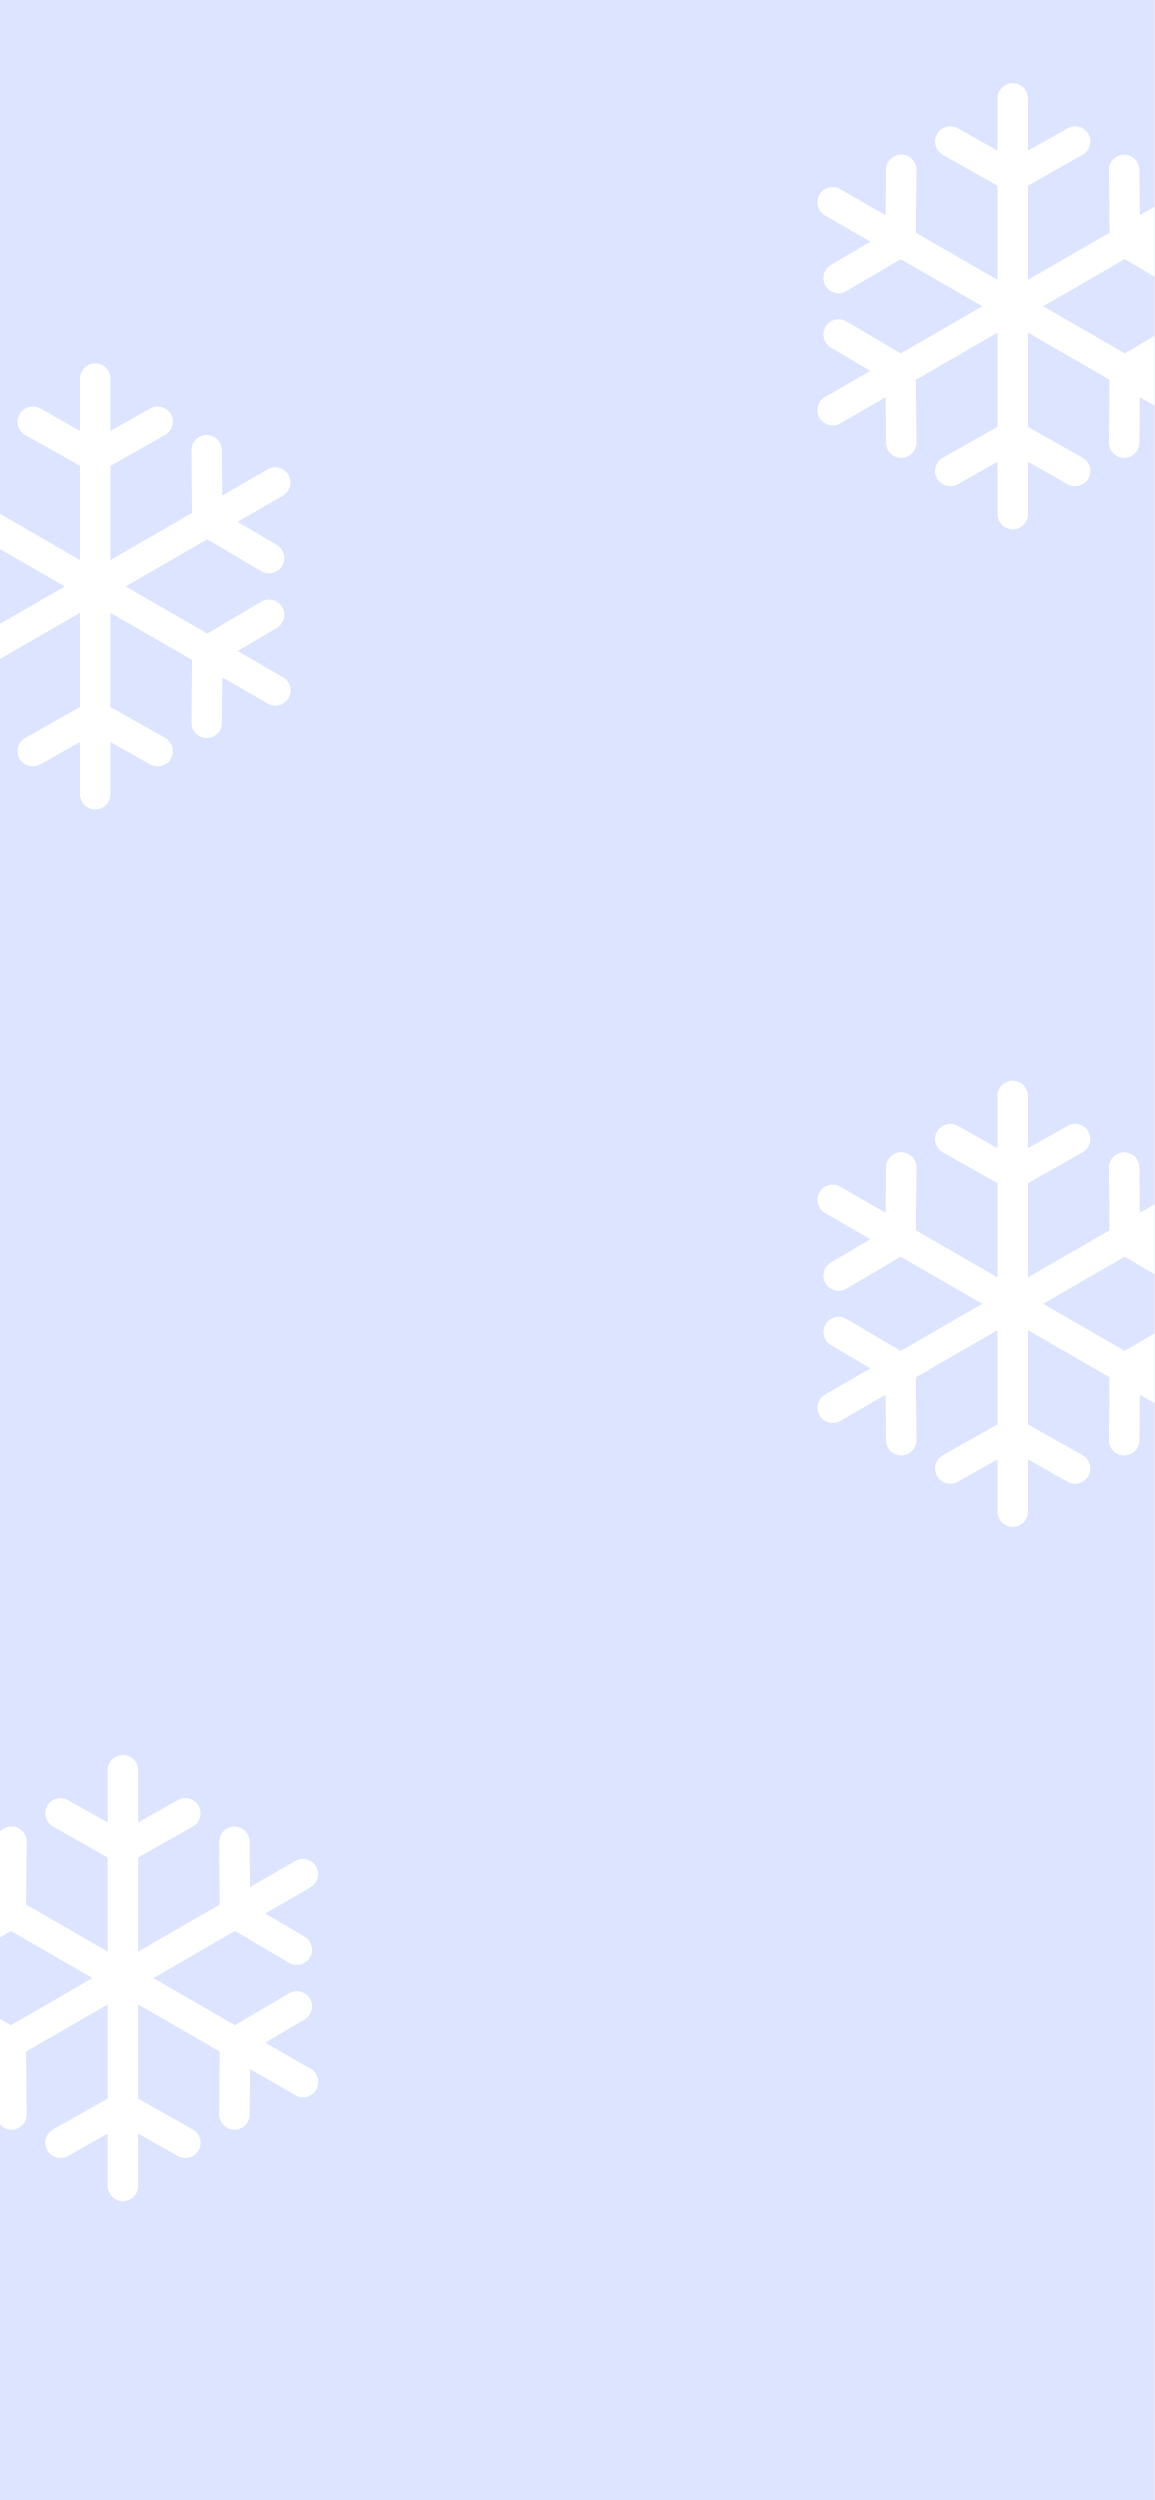
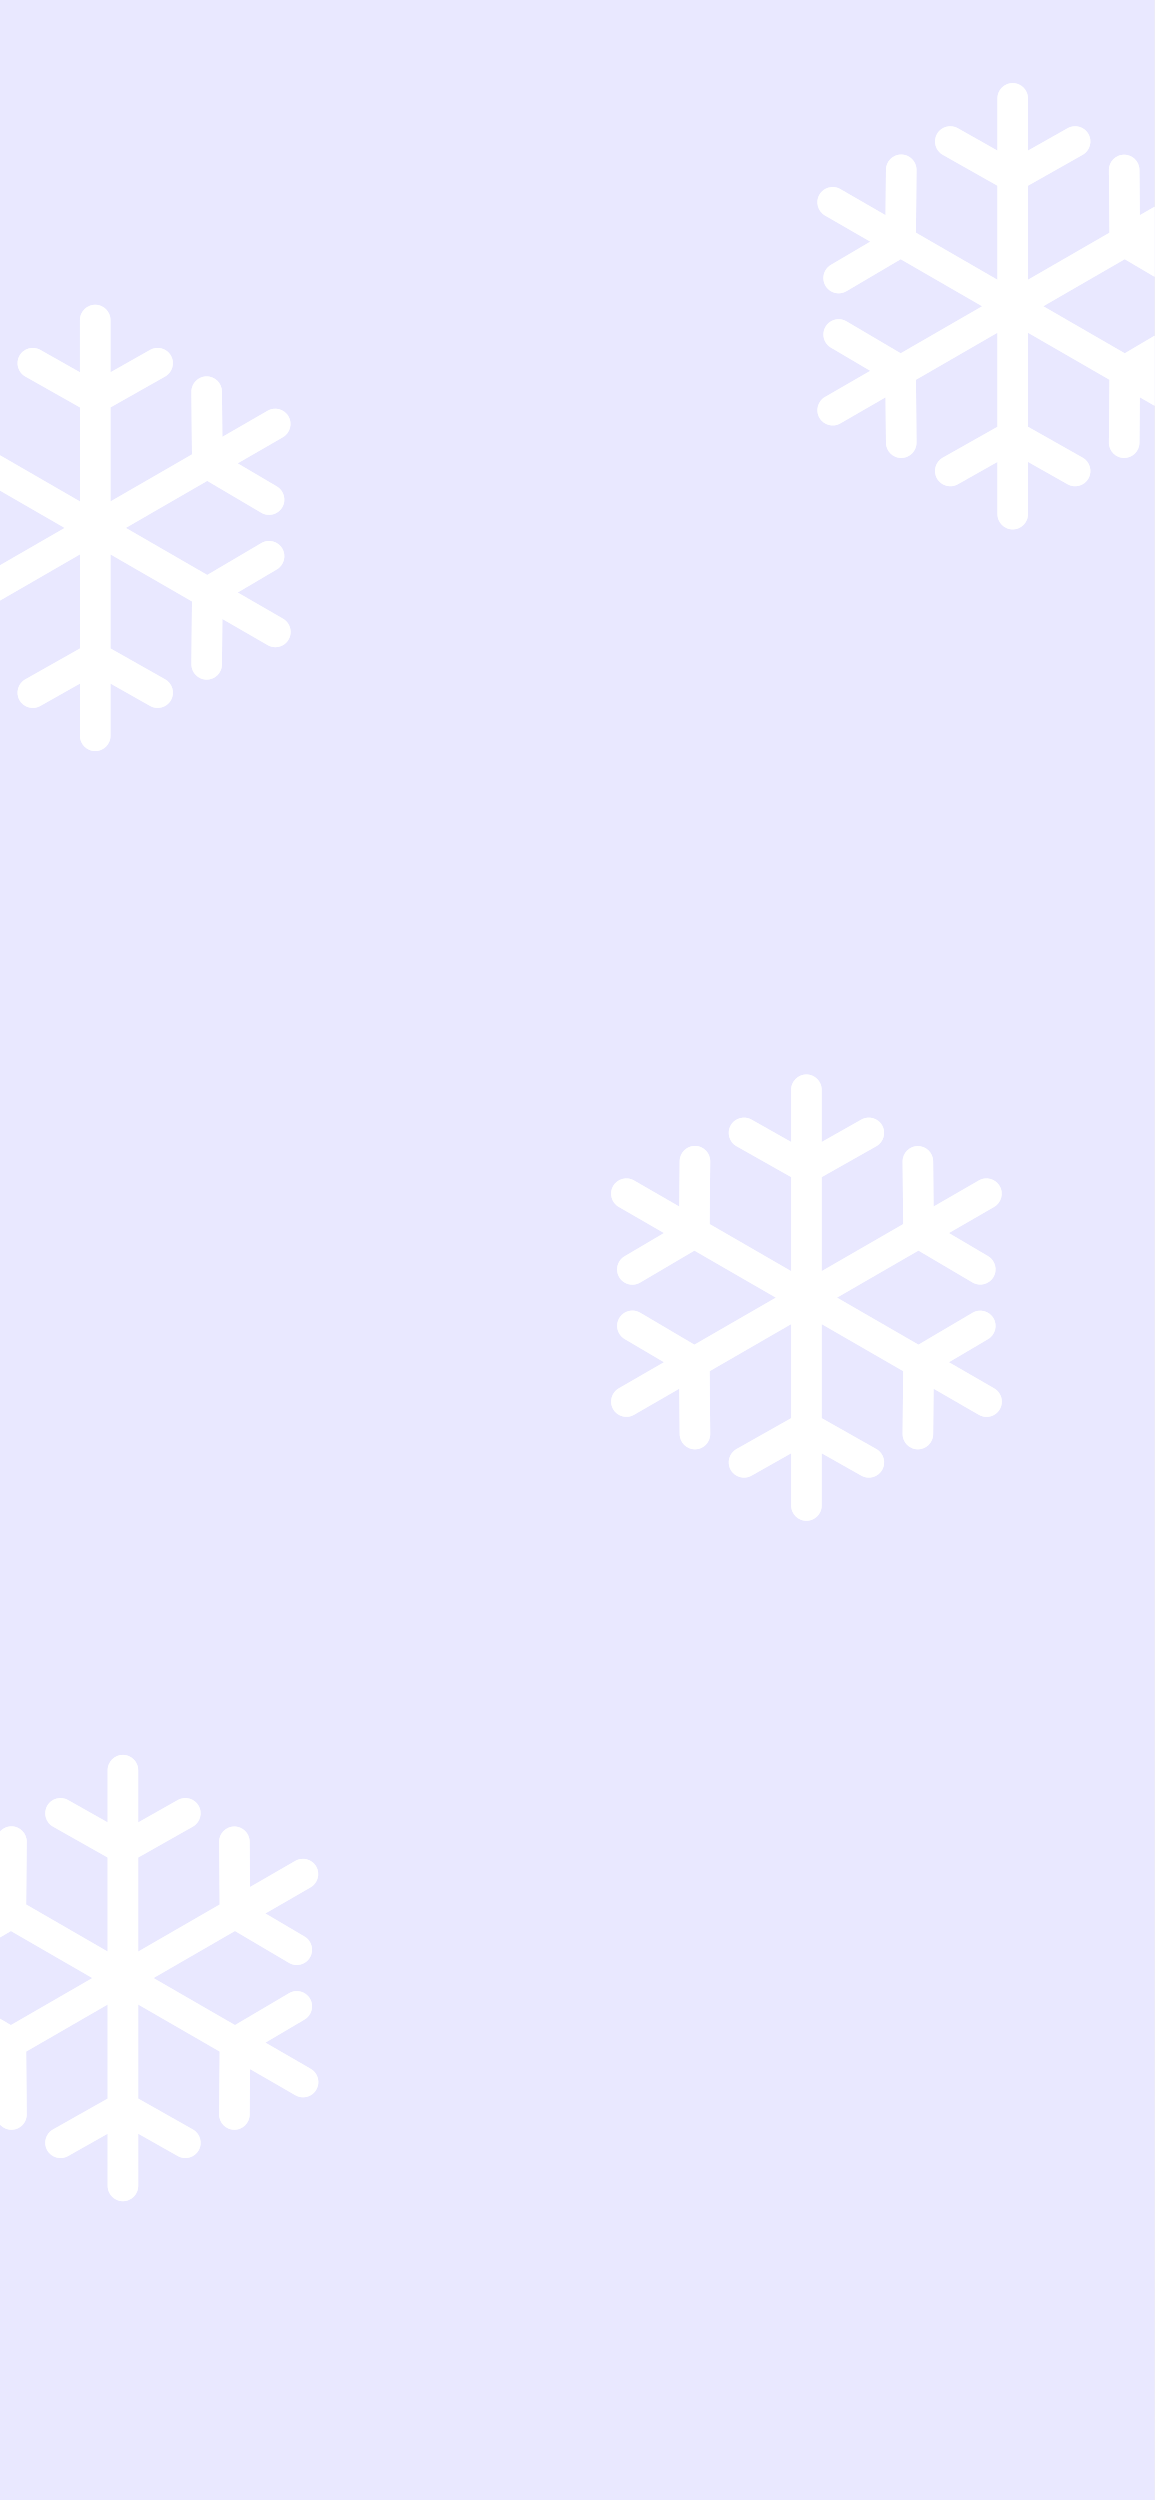
<svg xmlns="http://www.w3.org/2000/svg" width="375" height="812" viewBox="0 0 375 812">
  <defs>
    <clipPath id="clip-christmastencel">
      <rect width="375" height="812" />
    </clipPath>
  </defs>
  <g id="christmastencel" clip-path="url(#clip-christmastencel)">
-     <rect width="375" height="812" fill="#dce4ff" />
+     <rect width="375" height="812" fill="#e9e8ff" />
    <path id="snowflake" d="M138.092,101.949l-14.721-8.5,12.758-7.523a4.946,4.946,0,0,0-5.025-8.521L113.529,87.768l-26.5-15.3,26.492-15.3L131.1,67.535a4.946,4.946,0,0,0,5.023-8.523l-12.76-7.52,14.725-8.5a4.946,4.946,0,0,0-4.946-8.567l-14.721,8.5-.134-14.813a4.946,4.946,0,0,0-9.891.089l.184,20.4-26.5,15.3V33.31L99.851,23.27a4.946,4.946,0,1,0-4.868-8.612l-12.9,7.289v-17a4.946,4.946,0,0,0-9.892,0v17L59.3,14.659a4.946,4.946,0,0,0-4.868,8.612l17.764,10.04V63.9l-26.5-15.3.184-20.4a4.945,4.945,0,0,0-4.9-4.99h-.046a4.946,4.946,0,0,0-4.945,4.9l-.134,14.812-14.722-8.5a4.946,4.946,0,1,0-4.946,8.567l14.724,8.5L18.152,59.013a4.947,4.947,0,1,0,5.023,8.523L40.756,57.175l26.493,15.3-26.5,15.3L23.175,77.405a4.946,4.946,0,1,0-5.025,8.52l12.76,7.523-14.721,8.5a4.946,4.946,0,1,0,4.946,8.567l14.721-8.5.134,14.813a4.946,4.946,0,0,0,4.945,4.9h.046a4.945,4.945,0,0,0,4.9-4.99L45.7,96.334l26.5-15.3V111.63L54.43,121.669a4.946,4.946,0,1,0,4.868,8.612l12.9-7.289v17a4.946,4.946,0,0,0,9.892,0v-17l12.9,7.289a4.946,4.946,0,0,0,4.868-8.612L82.087,111.63V81.036l26.5,15.3-.189,20.4a4.945,4.945,0,0,0,4.9,4.992h.047a4.947,4.947,0,0,0,4.945-4.9l.137-14.815,14.723,8.5a4.946,4.946,0,1,0,4.945-8.567Z" transform="translate(251.785 27)" fill="#fff" />
-     <path id="snowflake-2" data-name="snowflake" d="M138.092,101.949l-14.721-8.5,12.758-7.523a4.946,4.946,0,0,0-5.025-8.521L113.529,87.768l-26.5-15.3,26.492-15.3L131.1,67.535a4.946,4.946,0,0,0,5.023-8.523l-12.76-7.52,14.725-8.5a4.946,4.946,0,0,0-4.946-8.567l-14.721,8.5-.134-14.813a4.946,4.946,0,0,0-9.891.089l.184,20.4-26.5,15.3V33.31L99.851,23.27a4.946,4.946,0,1,0-4.868-8.612l-12.9,7.289v-17a4.946,4.946,0,0,0-9.892,0v17L59.3,14.659a4.946,4.946,0,0,0-4.868,8.612l17.764,10.04V63.9l-26.5-15.3.184-20.4a4.945,4.945,0,0,0-4.9-4.99h-.046a4.946,4.946,0,0,0-4.945,4.9l-.134,14.812-14.722-8.5a4.946,4.946,0,1,0-4.946,8.567l14.724,8.5L18.152,59.013a4.947,4.947,0,1,0,5.023,8.523L40.756,57.175l26.493,15.3-26.5,15.3L23.175,77.405a4.946,4.946,0,1,0-5.025,8.52l12.76,7.523-14.721,8.5a4.946,4.946,0,1,0,4.946,8.567l14.721-8.5.134,14.813a4.946,4.946,0,0,0,4.945,4.9h.046a4.945,4.945,0,0,0,4.9-4.99L45.7,96.334l26.5-15.3V111.63L54.43,121.669a4.946,4.946,0,1,0,4.868,8.612l12.9-7.289v17a4.946,4.946,0,0,0,9.892,0v-17l12.9,7.289a4.946,4.946,0,0,0,4.868-8.612L82.087,111.63V81.036l26.5,15.3-.189,20.4a4.945,4.945,0,0,0,4.9,4.992h.047a4.947,4.947,0,0,0,4.945-4.9l.137-14.815,14.723,8.5a4.946,4.946,0,1,0,4.945-8.567Z" transform="translate(-46.215 118)" fill="#fff" />
-     <path id="snowflake-3" data-name="snowflake" d="M138.092,101.949l-14.721-8.5,12.758-7.523a4.946,4.946,0,0,0-5.025-8.521L113.529,87.768l-26.5-15.3,26.492-15.3L131.1,67.535a4.946,4.946,0,0,0,5.023-8.523l-12.76-7.52,14.725-8.5a4.946,4.946,0,0,0-4.946-8.567l-14.721,8.5-.134-14.813a4.946,4.946,0,0,0-9.891.089l.184,20.4-26.5,15.3V33.31L99.851,23.27a4.946,4.946,0,1,0-4.868-8.612l-12.9,7.289v-17a4.946,4.946,0,0,0-9.892,0v17L59.3,14.659a4.946,4.946,0,0,0-4.868,8.612l17.764,10.04V63.9l-26.5-15.3.184-20.4a4.945,4.945,0,0,0-4.9-4.99h-.046a4.946,4.946,0,0,0-4.945,4.9l-.134,14.812-14.722-8.5a4.946,4.946,0,1,0-4.946,8.567l14.724,8.5L18.152,59.013a4.947,4.947,0,1,0,5.023,8.523L40.756,57.175l26.493,15.3-26.5,15.3L23.175,77.405a4.946,4.946,0,1,0-5.025,8.52l12.76,7.523-14.721,8.5a4.946,4.946,0,1,0,4.946,8.567l14.721-8.5.134,14.813a4.946,4.946,0,0,0,4.945,4.9h.046a4.945,4.945,0,0,0,4.9-4.99L45.7,96.334l26.5-15.3V111.63L54.43,121.669a4.946,4.946,0,1,0,4.868,8.612l12.9-7.289v17a4.946,4.946,0,0,0,9.892,0v-17l12.9,7.289a4.946,4.946,0,0,0,4.868-8.612L82.087,111.63V81.036l26.5,15.3-.189,20.4a4.945,4.945,0,0,0,4.9,4.992h.047a4.947,4.947,0,0,0,4.945-4.9l.137-14.815,14.723,8.5a4.946,4.946,0,1,0,4.945-8.567Z" transform="translate(251.785 351)" fill="#fff" />
+     <path id="snowflake-2" data-name="snowflake" d="M138.092,101.949l-14.721-8.5,12.758-7.523a4.946,4.946,0,0,0-5.025-8.521L113.529,87.768l-26.5-15.3,26.492-15.3L131.1,67.535a4.946,4.946,0,0,0,5.023-8.523l-12.76-7.52,14.725-8.5a4.946,4.946,0,0,0-4.946-8.567l-14.721,8.5-.134-14.813a4.946,4.946,0,0,0-9.891.089l.184,20.4-26.5,15.3V33.31L99.851,23.27a4.946,4.946,0,1,0-4.868-8.612l-12.9,7.289v-17a4.946,4.946,0,0,0-9.892,0v17L59.3,14.659a4.946,4.946,0,0,0-4.868,8.612l17.764,10.04V63.9l-26.5-15.3.184-20.4a4.945,4.945,0,0,0-4.9-4.99h-.046a4.946,4.946,0,0,0-4.945,4.9l-.134,14.812-14.722-8.5a4.946,4.946,0,1,0-4.946,8.567l14.724,8.5L18.152,59.013a4.947,4.947,0,1,0,5.023,8.523L40.756,57.175l26.493,15.3-26.5,15.3L23.175,77.405a4.946,4.946,0,1,0-5.025,8.52l12.76,7.523-14.721,8.5a4.946,4.946,0,1,0,4.946,8.567l14.721-8.5.134,14.813a4.946,4.946,0,0,0,4.945,4.9h.046a4.945,4.945,0,0,0,4.9-4.99L45.7,96.334l26.5-15.3V111.63L54.43,121.669a4.946,4.946,0,1,0,4.868,8.612l12.9-7.289v17a4.946,4.946,0,0,0,9.892,0v-17l12.9,7.289a4.946,4.946,0,0,0,4.868-8.612L82.087,111.63V81.036l26.5,15.3-.189,20.4a4.945,4.945,0,0,0,4.9,4.992h.047a4.947,4.947,0,0,0,4.945-4.9l.137-14.815,14.723,8.5a4.946,4.946,0,1,0,4.945-8.567Z" transform="translate(-46.215 99)" fill="#fff" />
+     <path id="snowflake-3" data-name="snowflake" d="M138.092,101.949l-14.721-8.5,12.758-7.523a4.946,4.946,0,0,0-5.025-8.521L113.529,87.768l-26.5-15.3,26.492-15.3L131.1,67.535a4.946,4.946,0,0,0,5.023-8.523l-12.76-7.52,14.725-8.5a4.946,4.946,0,0,0-4.946-8.567l-14.721,8.5-.134-14.813a4.946,4.946,0,0,0-9.891.089l.184,20.4-26.5,15.3V33.31L99.851,23.27a4.946,4.946,0,1,0-4.868-8.612l-12.9,7.289v-17a4.946,4.946,0,0,0-9.892,0v17L59.3,14.659a4.946,4.946,0,0,0-4.868,8.612l17.764,10.04V63.9l-26.5-15.3.184-20.4a4.945,4.945,0,0,0-4.9-4.99h-.046a4.946,4.946,0,0,0-4.945,4.9l-.134,14.812-14.722-8.5a4.946,4.946,0,1,0-4.946,8.567l14.724,8.5L18.152,59.013a4.947,4.947,0,1,0,5.023,8.523L40.756,57.175l26.493,15.3-26.5,15.3L23.175,77.405a4.946,4.946,0,1,0-5.025,8.52l12.76,7.523-14.721,8.5a4.946,4.946,0,1,0,4.946,8.567l14.721-8.5.134,14.813a4.946,4.946,0,0,0,4.945,4.9h.046a4.945,4.945,0,0,0,4.9-4.99L45.7,96.334l26.5-15.3V111.63L54.43,121.669a4.946,4.946,0,1,0,4.868,8.612l12.9-7.289v17a4.946,4.946,0,0,0,9.892,0v-17l12.9,7.289a4.946,4.946,0,0,0,4.868-8.612L82.087,111.63V81.036l26.5,15.3-.189,20.4a4.945,4.945,0,0,0,4.9,4.992h.047a4.947,4.947,0,0,0,4.945-4.9l.137-14.815,14.723,8.5a4.946,4.946,0,1,0,4.945-8.567Z" transform="translate(184.785 349)" fill="#fff" />
    <path id="snowflake-4" data-name="snowflake" d="M138.092,101.949l-14.721-8.5,12.758-7.523a4.946,4.946,0,0,0-5.025-8.521L113.529,87.768l-26.5-15.3,26.492-15.3L131.1,67.535a4.946,4.946,0,0,0,5.023-8.523l-12.76-7.52,14.725-8.5a4.946,4.946,0,0,0-4.946-8.567l-14.721,8.5-.134-14.813a4.946,4.946,0,0,0-9.891.089l.184,20.4-26.5,15.3V33.31L99.851,23.27a4.946,4.946,0,1,0-4.868-8.612l-12.9,7.289v-17a4.946,4.946,0,0,0-9.892,0v17L59.3,14.659a4.946,4.946,0,0,0-4.868,8.612l17.764,10.04V63.9l-26.5-15.3.184-20.4a4.945,4.945,0,0,0-4.9-4.99h-.046a4.946,4.946,0,0,0-4.945,4.9l-.134,14.812-14.722-8.5a4.946,4.946,0,1,0-4.946,8.567l14.724,8.5L18.152,59.013a4.947,4.947,0,1,0,5.023,8.523L40.756,57.175l26.493,15.3-26.5,15.3L23.175,77.405a4.946,4.946,0,1,0-5.025,8.52l12.76,7.523-14.721,8.5a4.946,4.946,0,1,0,4.946,8.567l14.721-8.5.134,14.813a4.946,4.946,0,0,0,4.945,4.9h.046a4.945,4.945,0,0,0,4.9-4.99L45.7,96.334l26.5-15.3V111.63L54.43,121.669a4.946,4.946,0,1,0,4.868,8.612l12.9-7.289v17a4.946,4.946,0,0,0,9.892,0v-17l12.9,7.289a4.946,4.946,0,0,0,4.868-8.612L82.087,111.63V81.036l26.5,15.3-.189,20.4a4.945,4.945,0,0,0,4.9,4.992h.047a4.947,4.947,0,0,0,4.945-4.9l.137-14.815,14.723,8.5a4.946,4.946,0,1,0,4.945-8.567Z" transform="translate(-37.215 570)" fill="#fff" />
+     <path id="snowflake-5" data-name="snowflake" d="M138.092,101.949l-14.721-8.5,12.758-7.523a4.946,4.946,0,0,0-5.025-8.521L113.529,87.768l-26.5-15.3,26.492-15.3L131.1,67.535a4.946,4.946,0,0,0,5.023-8.523l-12.76-7.52,14.725-8.5a4.946,4.946,0,0,0-4.946-8.567l-14.721,8.5-.134-14.813a4.946,4.946,0,0,0-9.891.089l.184,20.4-26.5,15.3V33.31L99.851,23.27a4.946,4.946,0,1,0-4.868-8.612l-12.9,7.289v-17a4.946,4.946,0,0,0-9.892,0v17L59.3,14.659a4.946,4.946,0,0,0-4.868,8.612l17.764,10.04V63.9l-26.5-15.3.184-20.4a4.945,4.945,0,0,0-4.9-4.99h-.046a4.946,4.946,0,0,0-4.945,4.9l-.134,14.812-14.722-8.5a4.946,4.946,0,1,0-4.946,8.567l14.724,8.5L18.152,59.013a4.947,4.947,0,1,0,5.023,8.523L40.756,57.175l26.493,15.3-26.5,15.3L23.175,77.405a4.946,4.946,0,1,0-5.025,8.52l12.76,7.523-14.721,8.5a4.946,4.946,0,1,0,4.946,8.567l14.721-8.5.134,14.813a4.946,4.946,0,0,0,4.945,4.9h.046a4.945,4.945,0,0,0,4.9-4.99L45.7,96.334l26.5-15.3V111.63L54.43,121.669a4.946,4.946,0,1,0,4.868,8.612l12.9-7.289v17a4.946,4.946,0,0,0,9.892,0v-17l12.9,7.289a4.946,4.946,0,0,0,4.868-8.612L82.087,111.63V81.036l26.5,15.3-.189,20.4a4.945,4.945,0,0,0,4.9,4.992h.047a4.947,4.947,0,0,0,4.945-4.9l.137-14.815,14.723,8.5a4.946,4.946,0,1,0,4.945-8.567Z" transform="translate(251.785 27)" fill="#fff" />
+     <path id="snowflake-6" data-name="snowflake" d="M138.092,101.949l-14.721-8.5,12.758-7.523a4.946,4.946,0,0,0-5.025-8.521L113.529,87.768l-26.5-15.3,26.492-15.3L131.1,67.535a4.946,4.946,0,0,0,5.023-8.523l-12.76-7.52,14.725-8.5a4.946,4.946,0,0,0-4.946-8.567l-14.721,8.5-.134-14.813a4.946,4.946,0,0,0-9.891.089l.184,20.4-26.5,15.3V33.31L99.851,23.27a4.946,4.946,0,1,0-4.868-8.612l-12.9,7.289v-17a4.946,4.946,0,0,0-9.892,0v17L59.3,14.659a4.946,4.946,0,0,0-4.868,8.612l17.764,10.04V63.9l-26.5-15.3.184-20.4a4.945,4.945,0,0,0-4.9-4.99h-.046a4.946,4.946,0,0,0-4.945,4.9l-.134,14.812-14.722-8.5a4.946,4.946,0,1,0-4.946,8.567l14.724,8.5L18.152,59.013a4.947,4.947,0,1,0,5.023,8.523L40.756,57.175l26.493,15.3-26.5,15.3L23.175,77.405a4.946,4.946,0,1,0-5.025,8.52l12.76,7.523-14.721,8.5a4.946,4.946,0,1,0,4.946,8.567l14.721-8.5.134,14.813a4.946,4.946,0,0,0,4.945,4.9h.046a4.945,4.945,0,0,0,4.9-4.99L45.7,96.334l26.5-15.3V111.63L54.43,121.669a4.946,4.946,0,1,0,4.868,8.612l12.9-7.289v17a4.946,4.946,0,0,0,9.892,0v-17l12.9,7.289a4.946,4.946,0,0,0,4.868-8.612L82.087,111.63V81.036l26.5,15.3-.189,20.4a4.945,4.945,0,0,0,4.9,4.992h.047a4.947,4.947,0,0,0,4.945-4.9l.137-14.815,14.723,8.5a4.946,4.946,0,1,0,4.945-8.567Z" transform="translate(-46.215 99)" fill="#fff" />
+     <path id="snowflake-7" data-name="snowflake" d="M138.092,101.949l-14.721-8.5,12.758-7.523a4.946,4.946,0,0,0-5.025-8.521L113.529,87.768l-26.5-15.3,26.492-15.3L131.1,67.535a4.946,4.946,0,0,0,5.023-8.523l-12.76-7.52,14.725-8.5a4.946,4.946,0,0,0-4.946-8.567l-14.721,8.5-.134-14.813a4.946,4.946,0,0,0-9.891.089l.184,20.4-26.5,15.3V33.31L99.851,23.27a4.946,4.946,0,1,0-4.868-8.612l-12.9,7.289v-17a4.946,4.946,0,0,0-9.892,0v17L59.3,14.659a4.946,4.946,0,0,0-4.868,8.612l17.764,10.04V63.9l-26.5-15.3.184-20.4a4.945,4.945,0,0,0-4.9-4.99h-.046a4.946,4.946,0,0,0-4.945,4.9l-.134,14.812-14.722-8.5a4.946,4.946,0,1,0-4.946,8.567l14.724,8.5L18.152,59.013a4.947,4.947,0,1,0,5.023,8.523L40.756,57.175l26.493,15.3-26.5,15.3L23.175,77.405a4.946,4.946,0,1,0-5.025,8.52l12.76,7.523-14.721,8.5a4.946,4.946,0,1,0,4.946,8.567l14.721-8.5.134,14.813a4.946,4.946,0,0,0,4.945,4.9h.046a4.945,4.945,0,0,0,4.9-4.99L45.7,96.334l26.5-15.3V111.63L54.43,121.669a4.946,4.946,0,1,0,4.868,8.612l12.9-7.289v17a4.946,4.946,0,0,0,9.892,0v-17l12.9,7.289a4.946,4.946,0,0,0,4.868-8.612L82.087,111.63V81.036l26.5,15.3-.189,20.4a4.945,4.945,0,0,0,4.9,4.992h.047a4.947,4.947,0,0,0,4.945-4.9l.137-14.815,14.723,8.5a4.946,4.946,0,1,0,4.945-8.567Z" transform="translate(184.785 349)" fill="#fff" />
+     <path id="snowflake-8" data-name="snowflake" d="M138.092,101.949l-14.721-8.5,12.758-7.523a4.946,4.946,0,0,0-5.025-8.521L113.529,87.768l-26.5-15.3,26.492-15.3L131.1,67.535a4.946,4.946,0,0,0,5.023-8.523l-12.76-7.52,14.725-8.5a4.946,4.946,0,0,0-4.946-8.567l-14.721,8.5-.134-14.813a4.946,4.946,0,0,0-9.891.089l.184,20.4-26.5,15.3V33.31L99.851,23.27a4.946,4.946,0,1,0-4.868-8.612l-12.9,7.289v-17a4.946,4.946,0,0,0-9.892,0v17L59.3,14.659a4.946,4.946,0,0,0-4.868,8.612l17.764,10.04V63.9l-26.5-15.3.184-20.4a4.945,4.945,0,0,0-4.9-4.99h-.046a4.946,4.946,0,0,0-4.945,4.9l-.134,14.812-14.722-8.5a4.946,4.946,0,1,0-4.946,8.567l14.724,8.5L18.152,59.013a4.947,4.947,0,1,0,5.023,8.523L40.756,57.175l26.493,15.3-26.5,15.3L23.175,77.405a4.946,4.946,0,1,0-5.025,8.52l12.76,7.523-14.721,8.5a4.946,4.946,0,1,0,4.946,8.567l14.721-8.5.134,14.813a4.946,4.946,0,0,0,4.945,4.9h.046a4.945,4.945,0,0,0,4.9-4.99L45.7,96.334l26.5-15.3V111.63L54.43,121.669a4.946,4.946,0,1,0,4.868,8.612l12.9-7.289v17a4.946,4.946,0,0,0,9.892,0v-17l12.9,7.289a4.946,4.946,0,0,0,4.868-8.612L82.087,111.63V81.036l26.5,15.3-.189,20.4a4.945,4.945,0,0,0,4.9,4.992h.047a4.947,4.947,0,0,0,4.945-4.9l.137-14.815,14.723,8.5a4.946,4.946,0,1,0,4.945-8.567Z" transform="translate(-37.215 570)" fill="#fff" />
  </g>
</svg>
